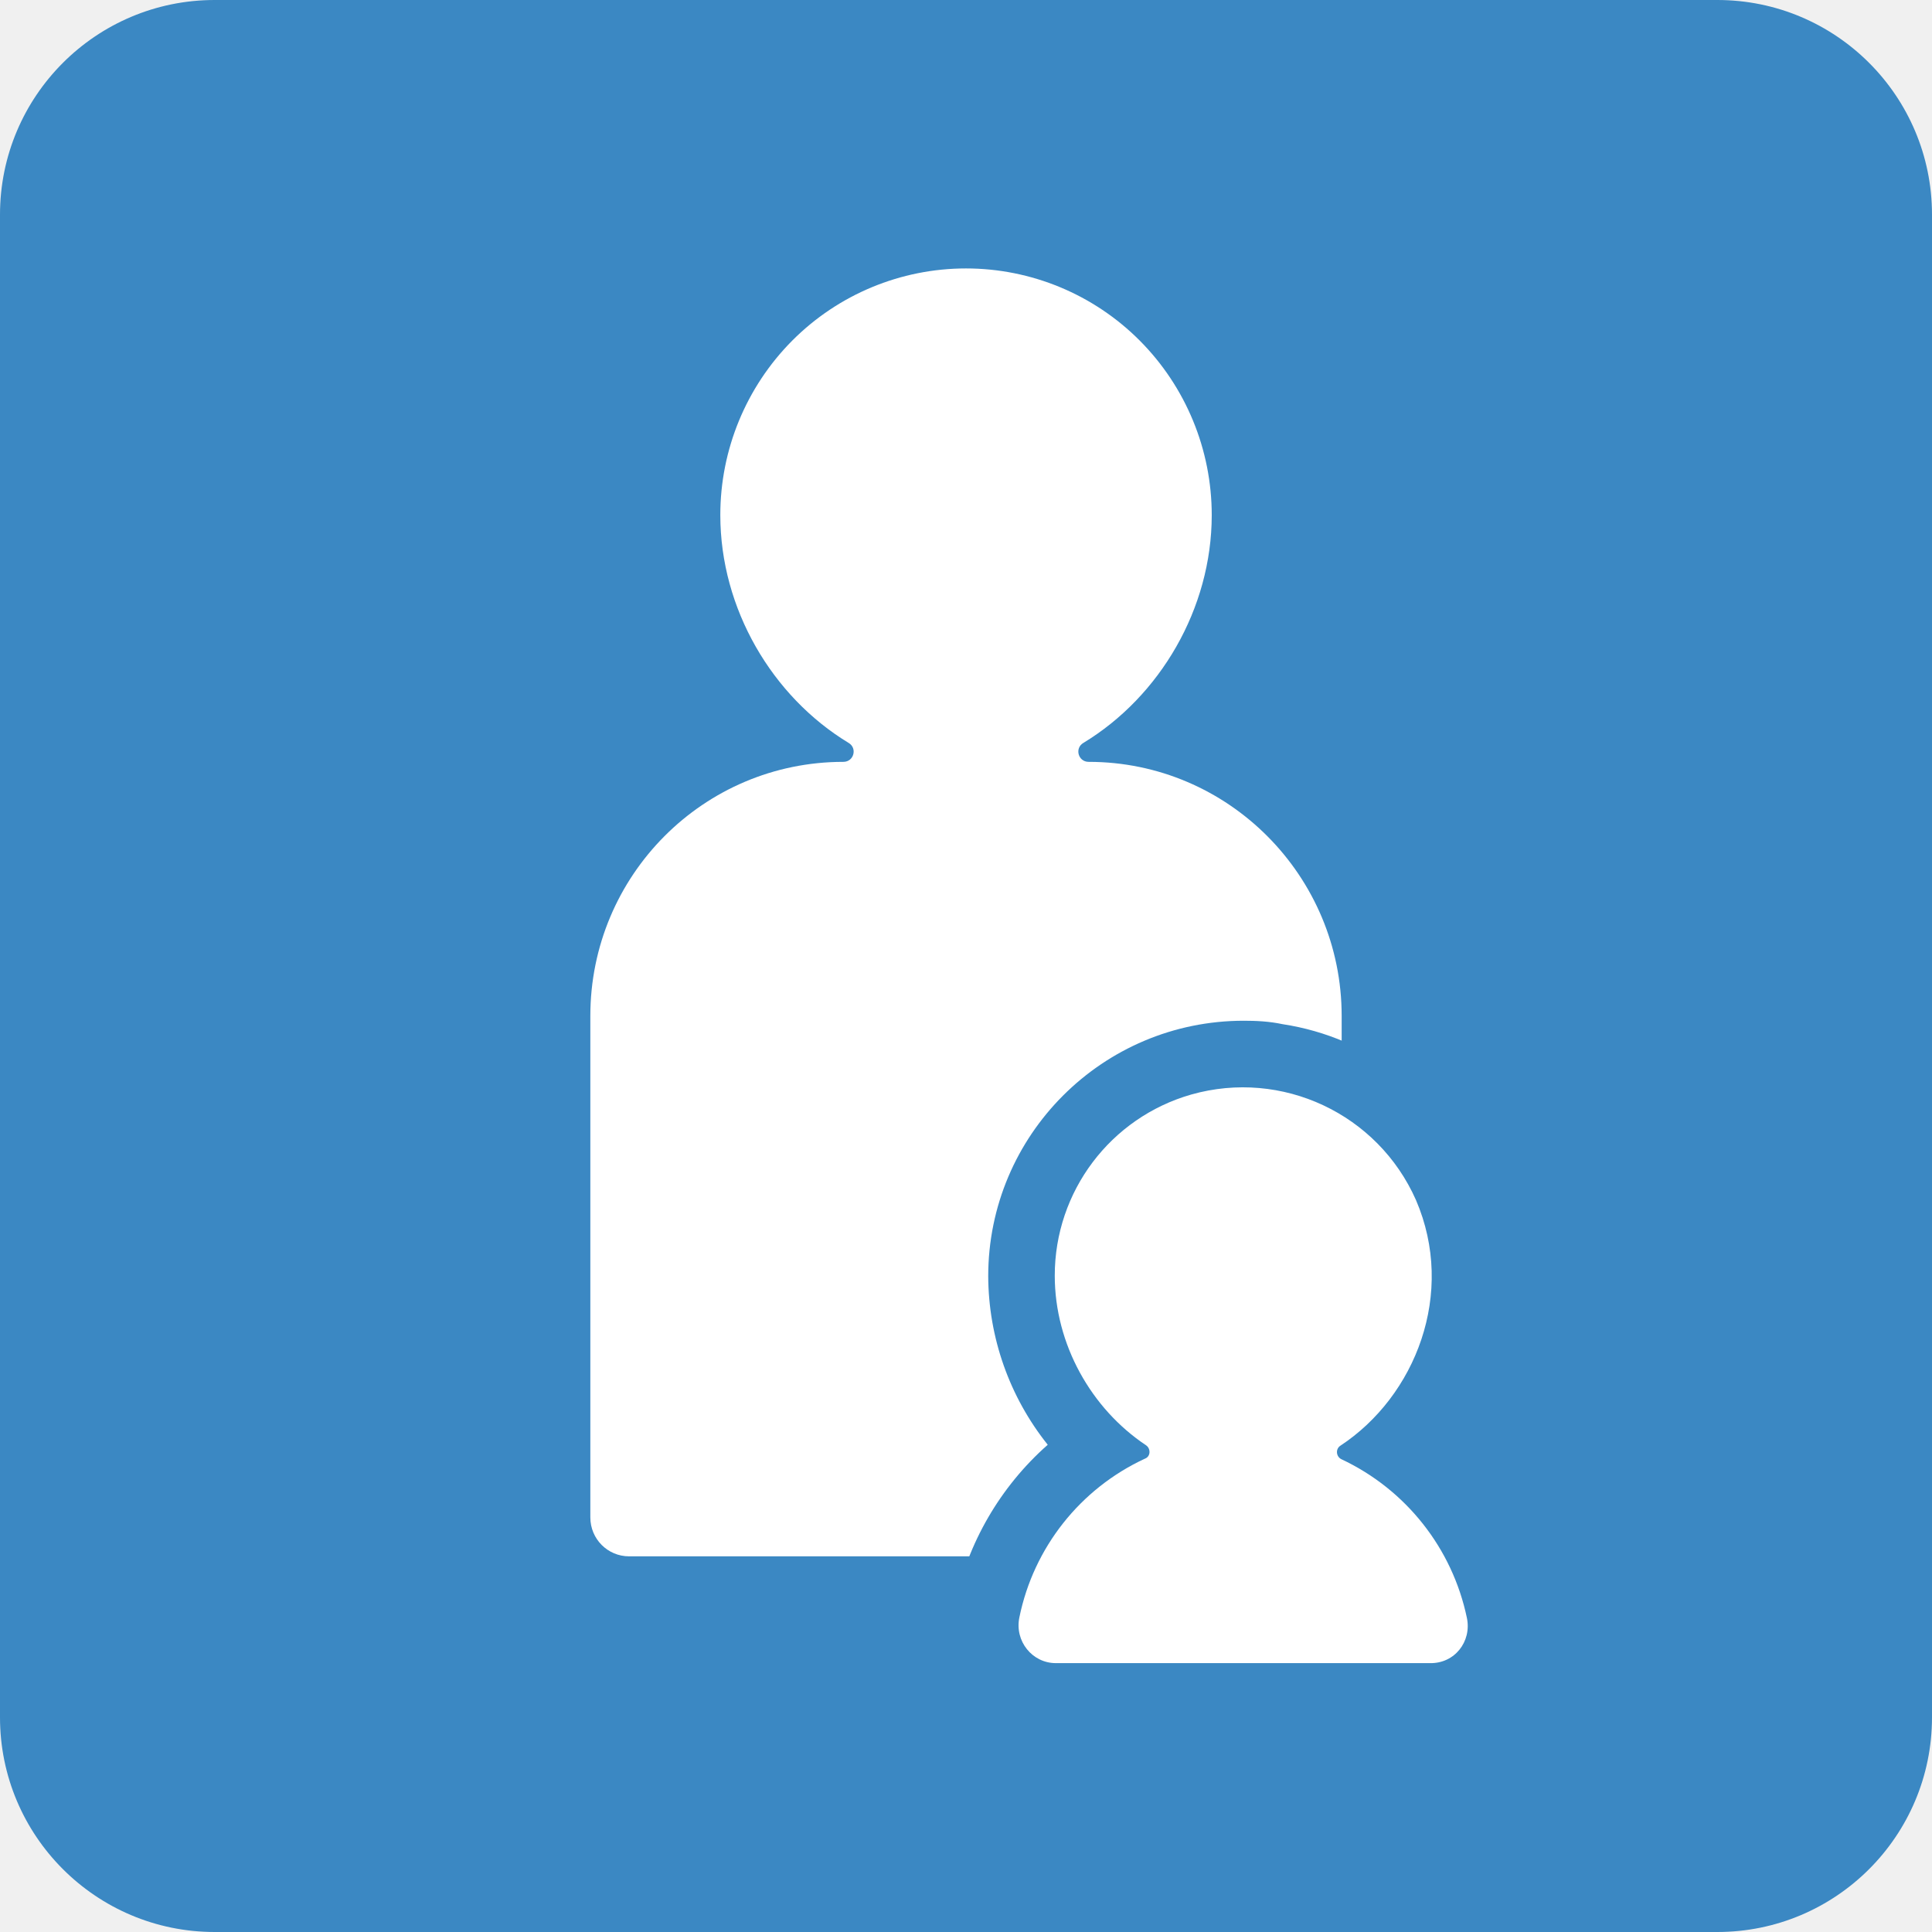
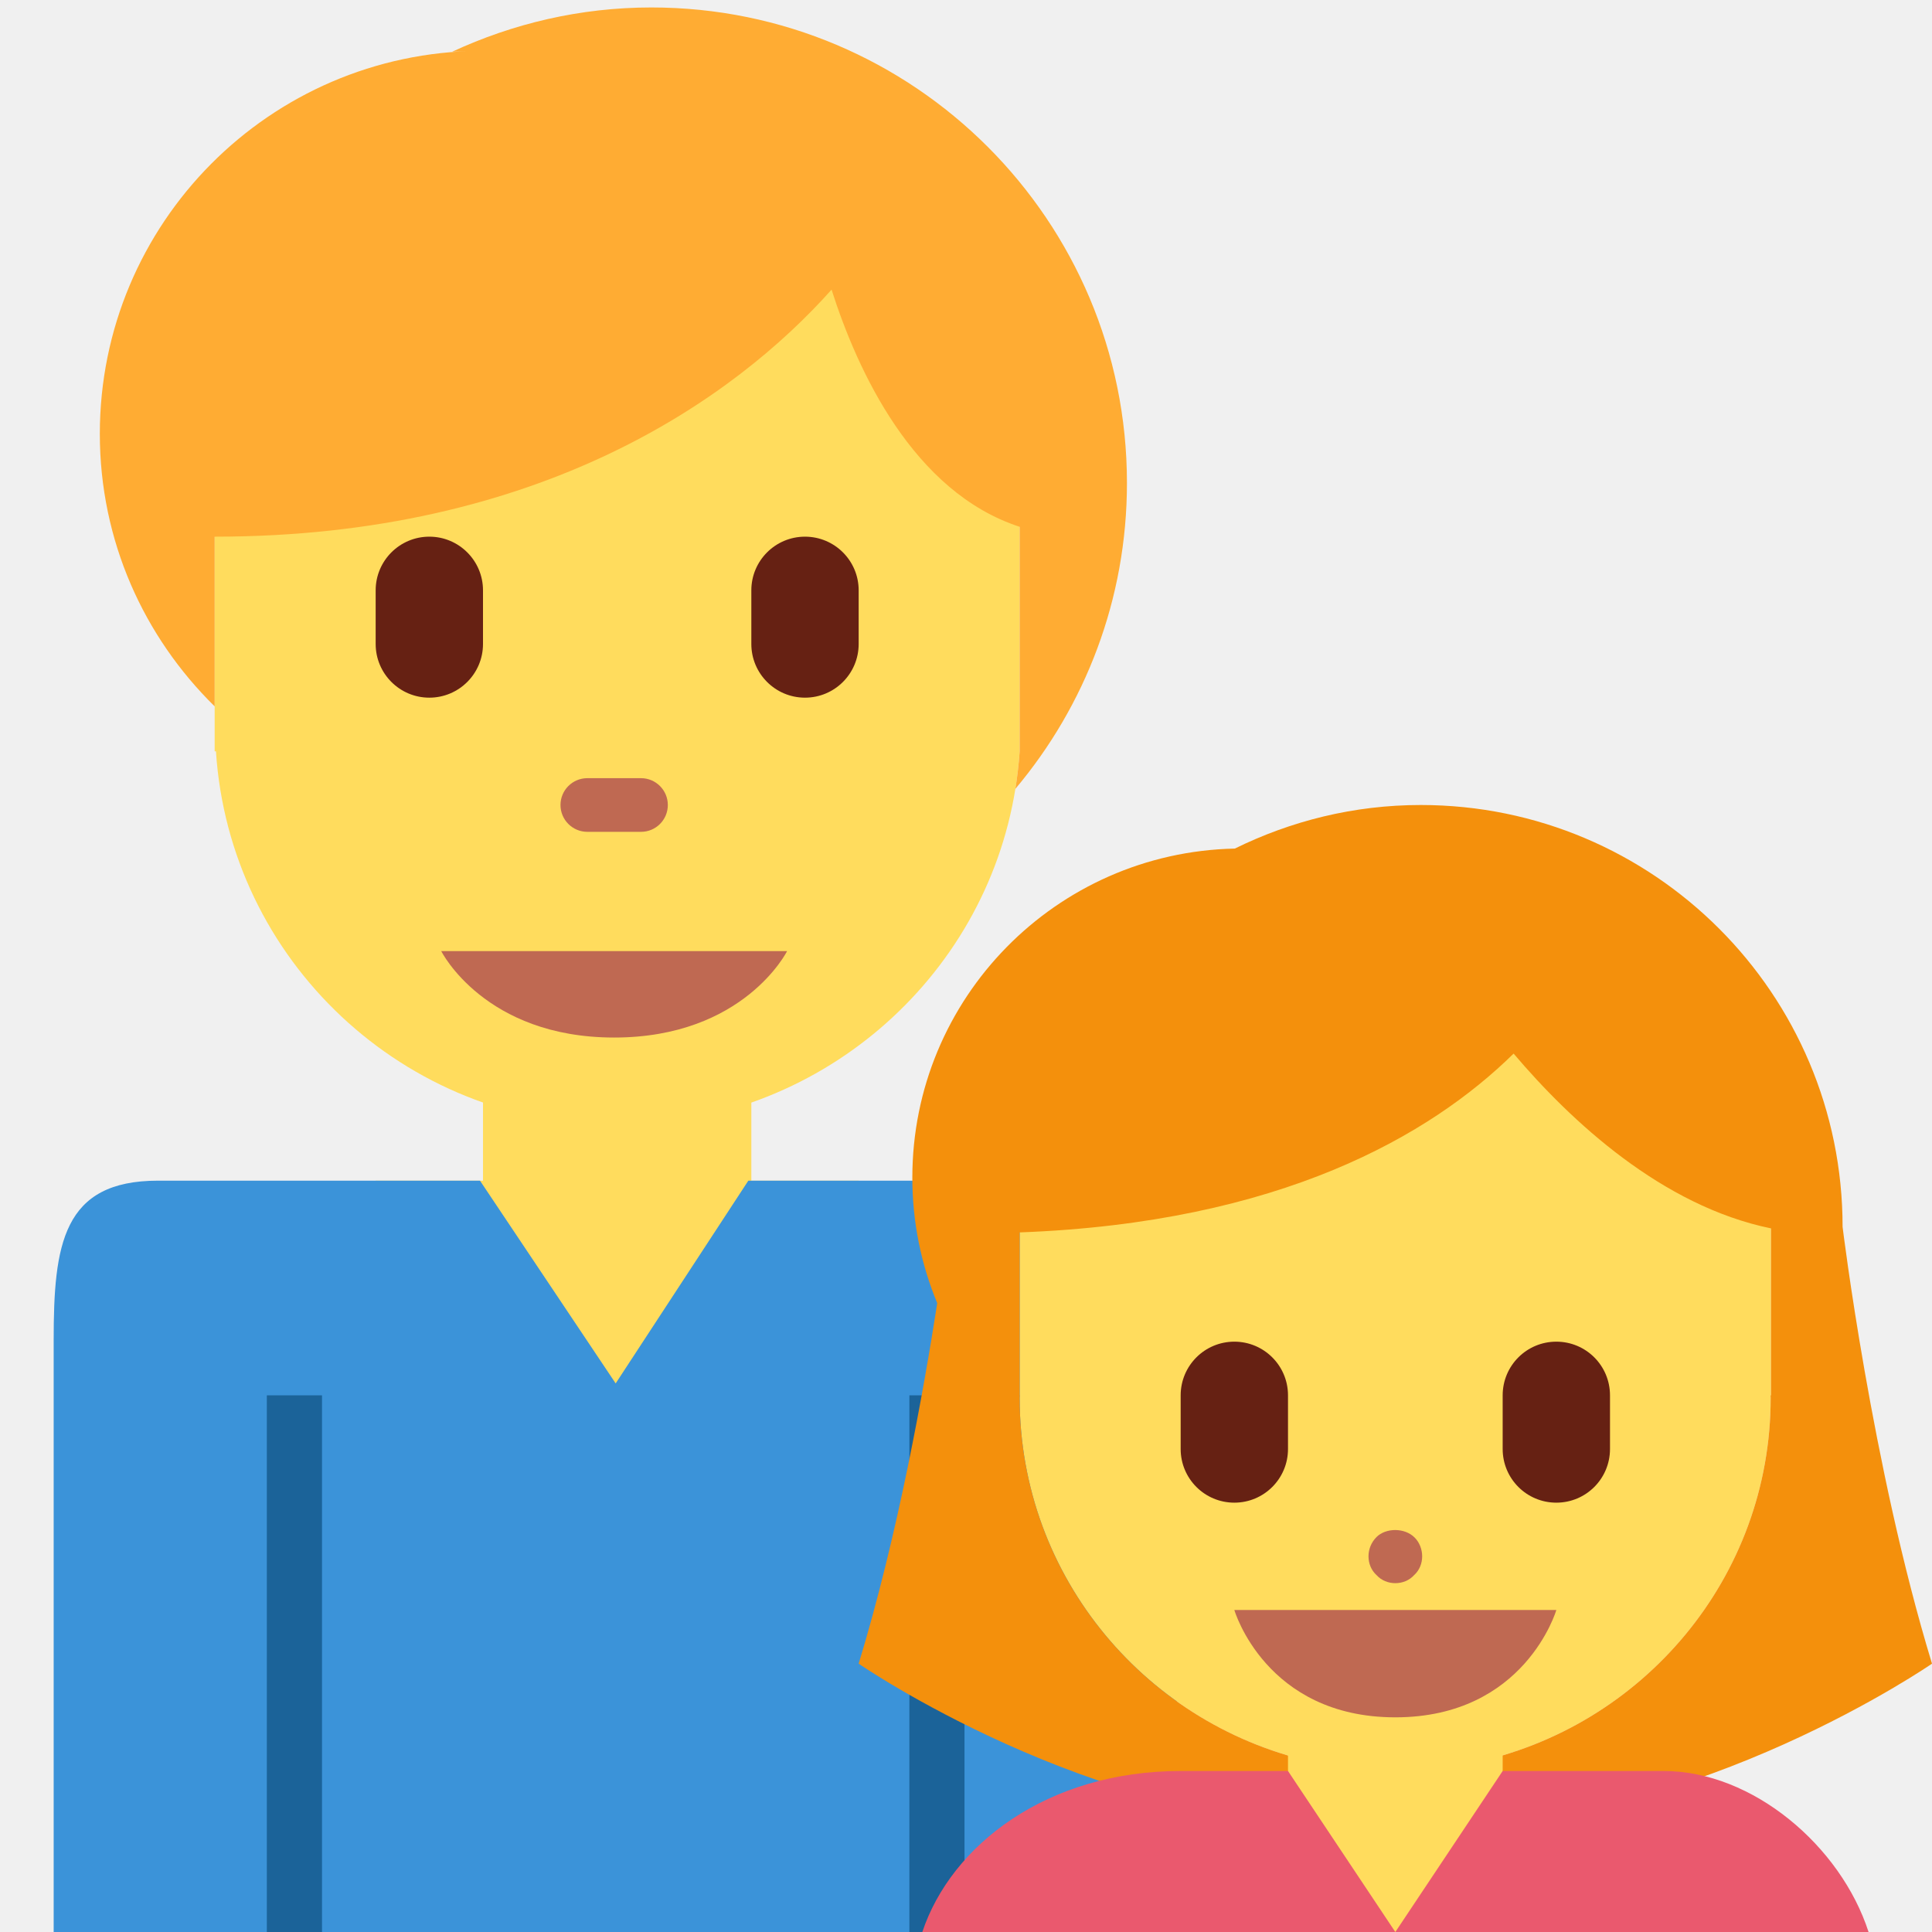
<svg xmlns="http://www.w3.org/2000/svg" viewBox="0 0 36 36">
-   <path fill="#3B88C3" d="M36 32c0 2.209-1.791 4-4 4H4c-2.209 0-4-1.791-4-4V4c0-2.209 1.791-4 4-4h28c2.209 0 4 1.791 4 4v28z" />
-   <path fill="#FFF" d="M20.285 14.196c-.196 0-.264-.255-.098-.353 1.425-.863 2.392-2.5 2.392-4.245 0-1.22-.483-2.389-1.341-3.251a4.57 4.57 0 0 0-6.476 0 4.608 4.608 0 0 0-1.34 3.251c0 1.745.966 3.382 2.391 4.245.166.098.098.353-.098.353-2.606 0-4.715 2.118-4.715 4.735v9.343c0 .402.322.726.723.726h12.554c.4 0 .723-.323.723-.726v-9.343c0-2.608-2.109-4.735-4.715-4.735Z" />
-   <path fill="#3B88C3" d="M18.414 23.78a4.761 4.761 0 0 1 4.76-4.76c.224 0 .472.01.725.064a4.757 4.757 0 0 1 3.644 2.796v.001c.727 1.684.402 3.64-.707 5.047a5.393 5.393 0 0 1 1.733 2.982 1.944 1.944 0 0 1-1.905 2.34h-6.97c-.581 0-1.133-.25-1.503-.711a1.932 1.932 0 0 1-.402-1.627v-.001a5.467 5.467 0 0 1 1.734-2.99 5.065 5.065 0 0 1-1.109-3.141Z" />
-   <path fill="#FFF" d="M27.334 30.15a4.22 4.22 0 0 0-2.34-2.96c-.1-.05-.11-.19-.02-.25 1.4-.92 2.16-2.84 1.41-4.58a3.527 3.527 0 0 0-4.187-1.965 3.508 3.508 0 0 0-2.543 3.375c0 1.28.68 2.48 1.7 3.16.09.06.09.21-.02.25a4.181 4.181 0 0 0-2.34 2.96c-.09.44.24.85.68.85h6.97c.46.01.78-.4.69-.84Z" />
+   <path fill="#FFDC5D" d="M9 22v-4h5v4h2v6H7v-6z" />
+   <path fill="#3B93D9" d="M21.916 36l.028-11.027c0-1.973-1-2.973-3-2.973h-5l-2.472 3.778L8.944 22h-6C1.165 22 1 23.193 1 24.973V36h20.916z" />
+   <path fill="#1B6399" d="M16.945 26v10h1.027V26zM4.972 26v10H6V26z" />
+   <path fill="#FFDC5D" d="M19 14V5L4 4v10h.024c.252 3.89 3.498 6.969 7.476 6.969 3.736 0 6.847-2.717 7.42-6.27.037-.23.064-.463.08-.699z" />
+   <path fill="#FFAC33" d="M18.92 14.699c1.296-1.541 2.079-3.527 2.079-5.699 0-4.893-3.967-8.861-8.861-8.861-1.328 0-2.582.301-3.713.825.11-.007.379-.013.517-.017C5.026.979 1.86 4.16 1.86 8.084c0 1.992.822 3.785 2.14 5.078V10c6.07 0 9.688-2.576 11.495-4.603.48 1.507 1.518 3.772 3.505 4.419V14c-.016.236-.043.469-.08.699z" />
+   <path fill="#BF6952" d="M14.666 17.723H8.222s.805 1.61 3.222 1.61c2.418 0 3.222-1.61 3.222-1.61zM11.944 15.5h-1c-.276 0-.5-.224-.5-.5s.224-.5.5-.5h1c.276 0 .5.224.5.5s-.223.5-.5.5z" />
+   <path fill="#662113" d="M8 13c-.552 0-1-.448-1-1v-1c0-.552.448-1 1-1s1 .448 1 1v1c0 .552-.448 1-1 1zm7 0c-.552 0-1-.448-1-1v-1c0-.552.448-1 1-1s1 .448 1 1v1c0 .552-.448 1-1 1z" />
+   <path fill="#FFDC5D" d="M32.994 26.047L32.992 26H33v-6h-3.557c-1.018-.574-2.192-.906-3.446-.906s-2.428.332-3.446.906H19v6h.002l-.002.047c0 3.353 2.39 6.152 5.569 6.807.461.095.938.146 1.428.146.492 0 .972-.052 1.435-.148 3.176-.658 5.562-3.454 5.562-6.805z" />
+   <path fill="#F4900C" d="M27.432 32.852c-.264.511-.432.921-.432 1.148 4.656 0 9-3 9-3-1.125-3.688-1.666-8.139-1.666-8.139 0-4.342-3.519-7.861-7.861-7.861-1.245 0-2.418.297-3.464.812-3.33.07-6.009 2.787-6.009 6.133 0 .828.165 1.617.464 2.337-.25 1.611-.733 4.322-1.464 6.718 0 0 4.344 3 9 3 0-.227-.167-.636-.431-1.146C21.39 32.198 19 29.4 19 26.047l.002-.047H19v-3.036c4.856-.18 7.656-1.81 9.204-3.332 1.065 1.257 2.765 2.841 4.796 3.257V26h-.008l.002.047c0 3.351-2.386 6.147-5.562 6.805z" />
+   <path fill="#FFDC5D" d="M28 35v-4h-4v4h-1v1h6v-1z" />
+   <path fill="#EA596E" d="M26 36h8.818c-.518-1.602-2.159-3-3.818-3h-3l-2 3z" />
+   <path fill="#EA596E" d="M22 33c-2.493 0-4.276 1.385-4.814 3H26l-2-3h-2z" />
+   <path fill="#BF6952" d="M29 30h-6s.583 2 3 2 3-2 3-2zm-3-.5c-.13 0-.26-.05-.35-.15-.1-.09-.15-.22-.15-.35s.05-.26.15-.36c.17-.17.52-.18.71.01.09.09.14.22.14.35s-.05.26-.15.35c-.09.1-.22.15-.35.15z" />
+   <path fill="#662113" d="M23 28c-.552 0-1-.447-1-1v-1c0-.553.448-1 1-1s1 .447 1 1v1c0 .553-.448 1-1 1zm6 0c-.553 0-1-.447-1-1v-1c0-.553.447-1 1-1 .553 0 1 .447 1 1v1c0 .553-.447 1-1 1z" />
</svg>
